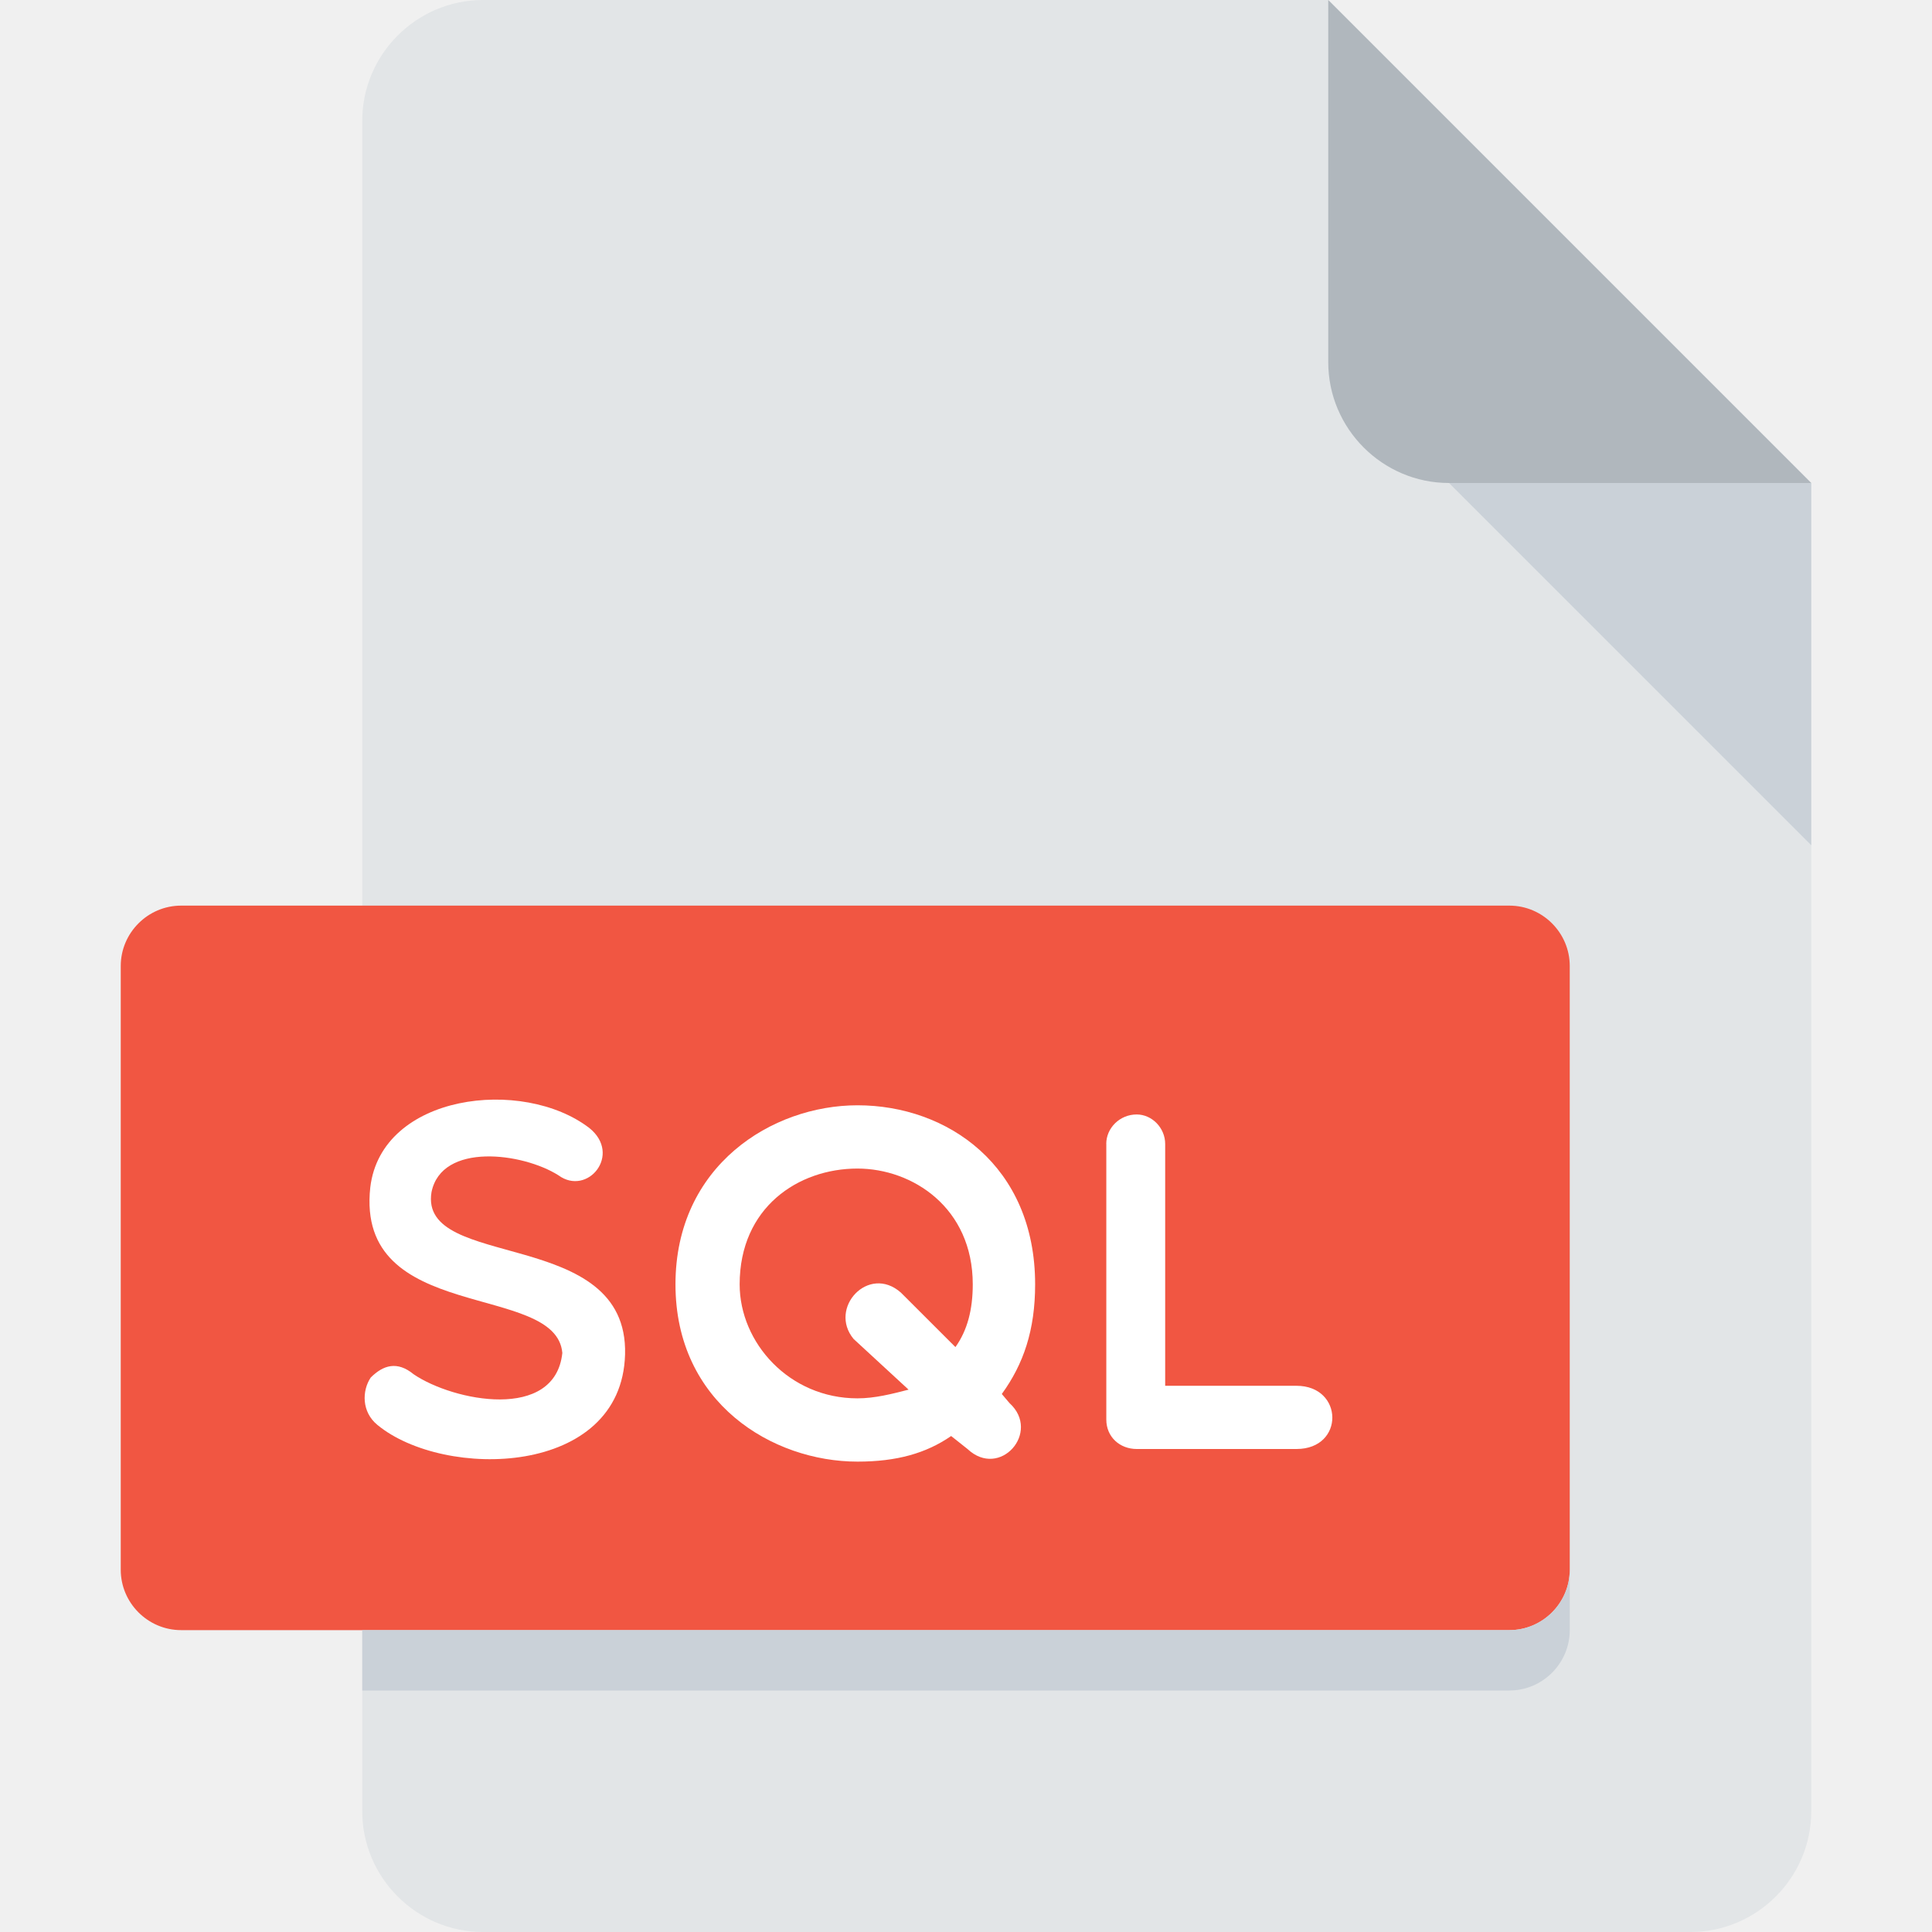
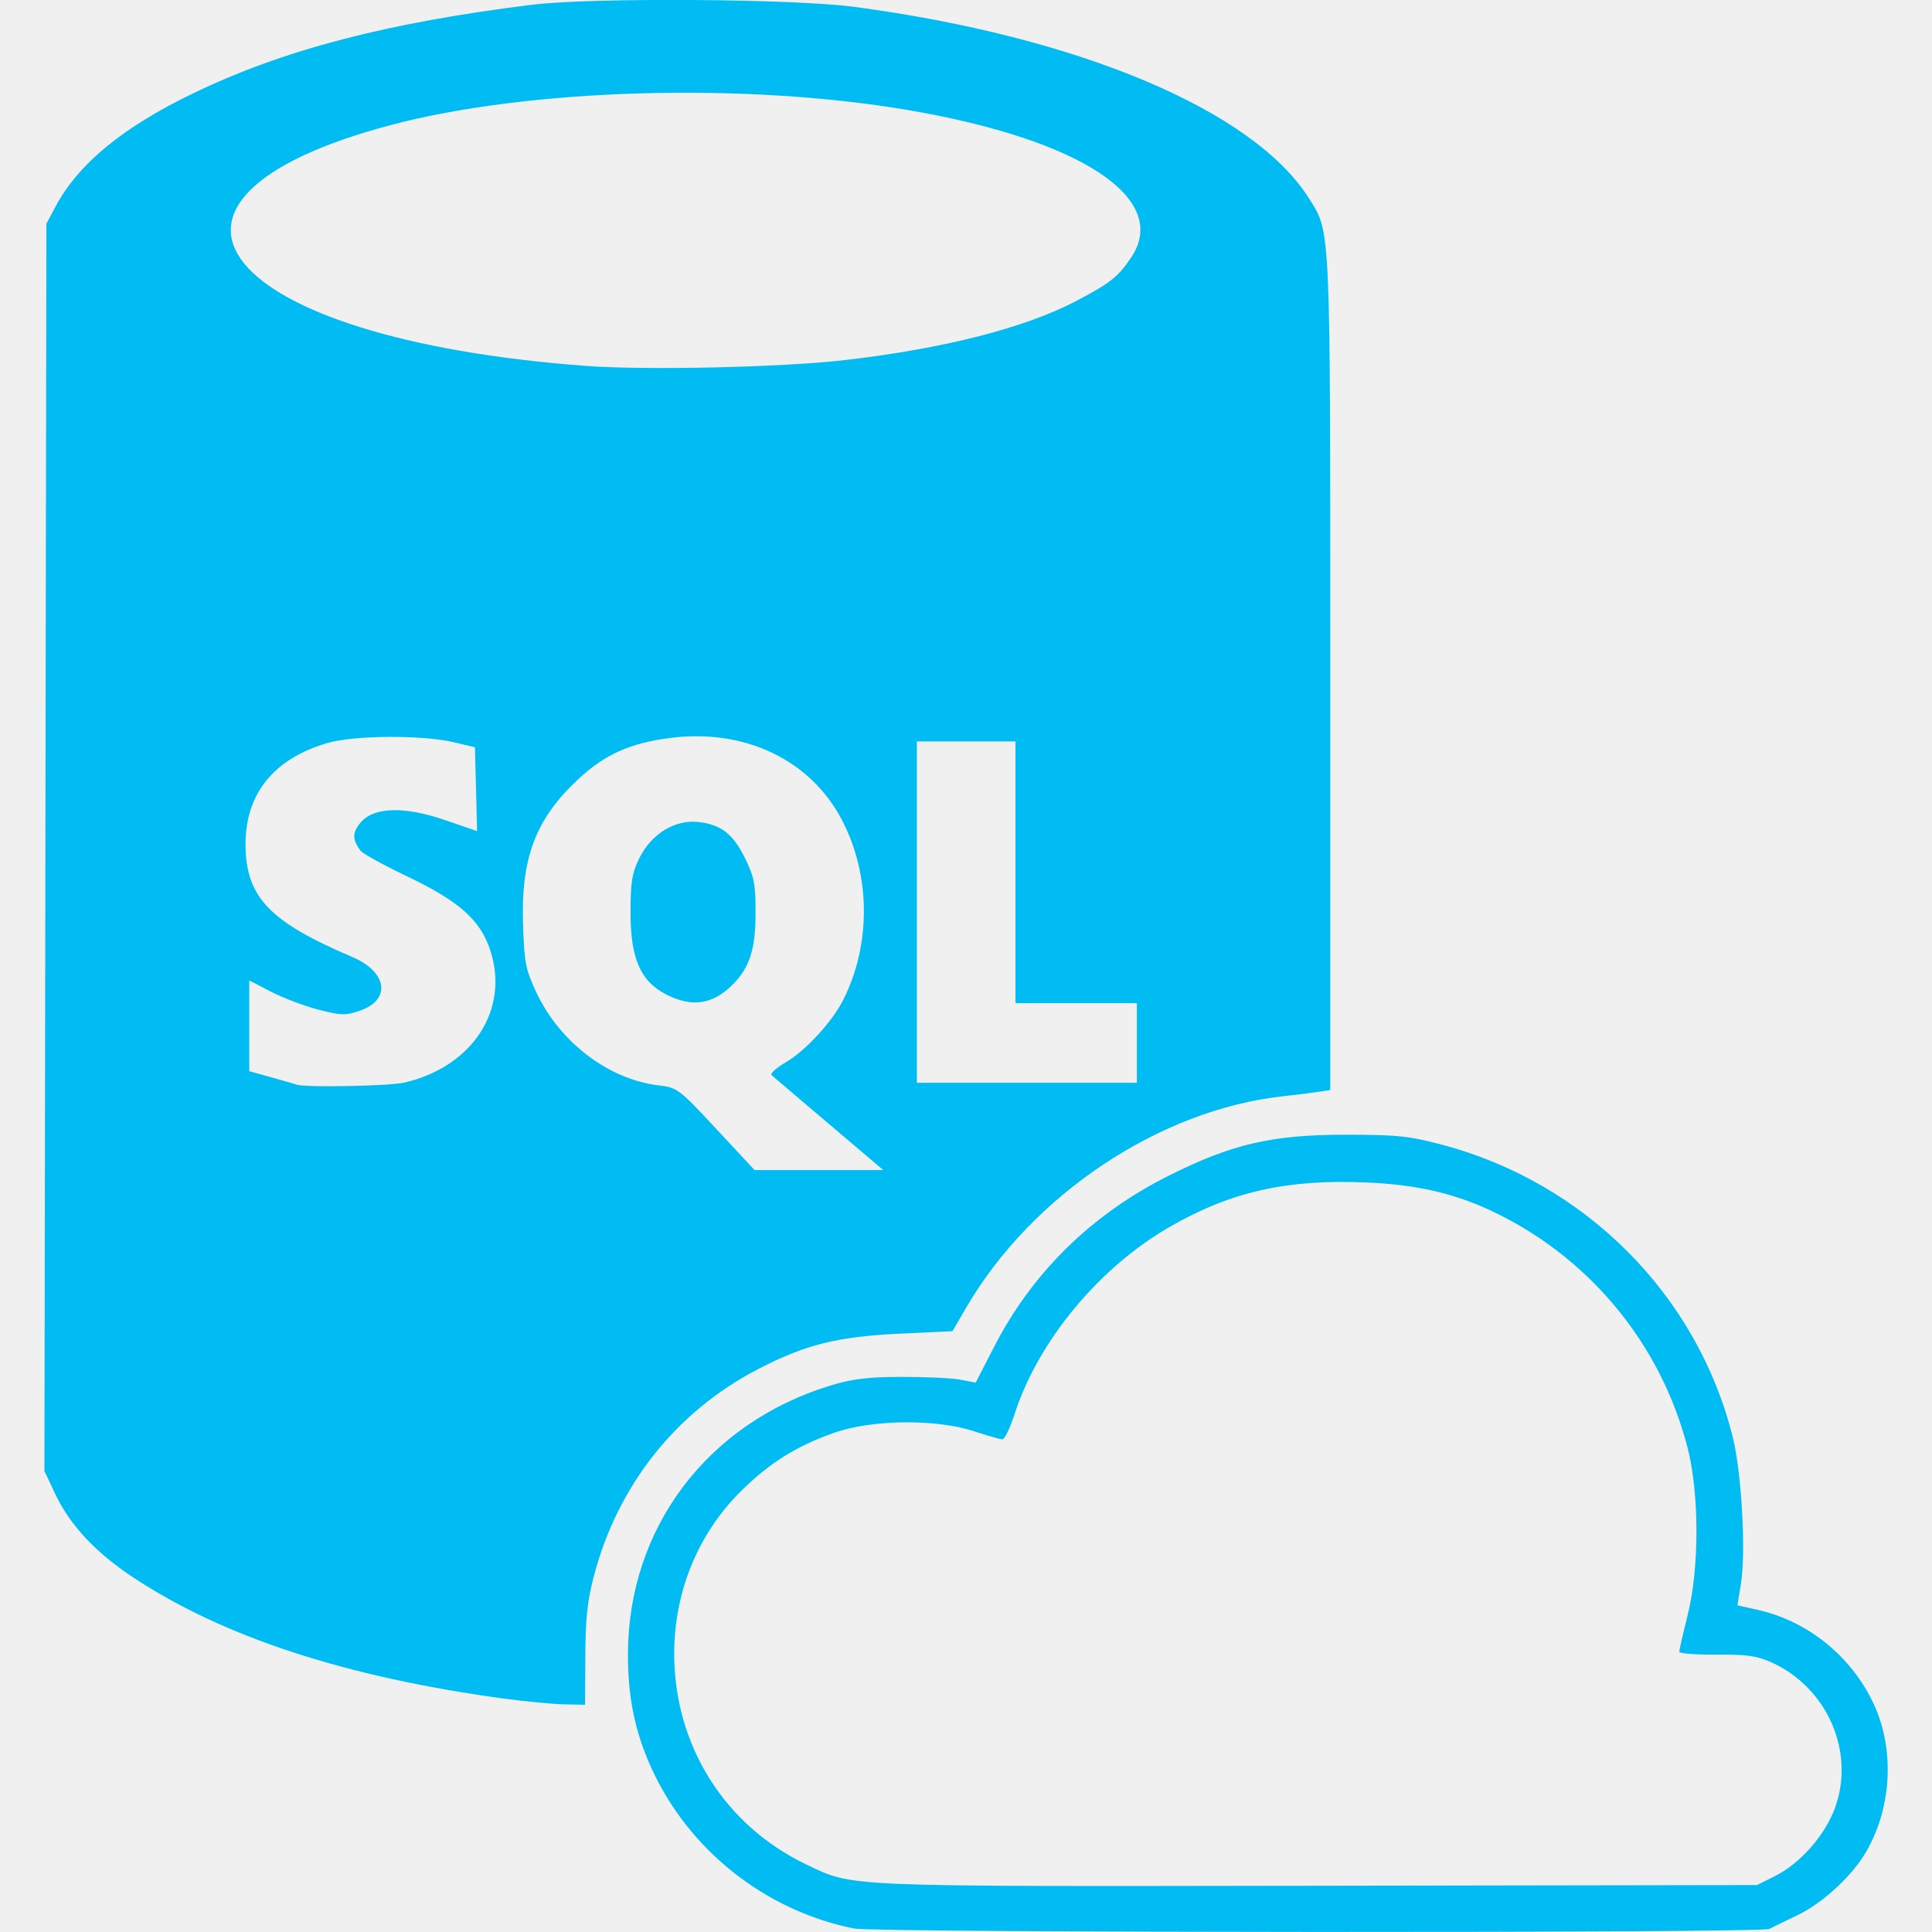
- <svg xmlns="http://www.w3.org/2000/svg" height="800px" width="800px" version="1.1" id="Layer_1" viewBox="0 0 512 512" xml:space="preserve">
-   <path style="fill:#E2E5E7;" d="M128,0c-17.6,0-32,14.4-32,32v448c0,17.6,14.4,32,32,32h320c17.6,0,32-14.4,32-32V128L352,0H128z" />
-   <path style="fill:#B0B7BD;" d="M384,128h96L352,0v96C352,113.6,366.4,128,384,128z" />
-   <polygon style="fill:#CAD1D8;" points="480,224 384,128 480,128 " />
-   <path style="fill:#F15642;" d="M416,416c0,8.8-7.2,16-16,16H48c-8.8,0-16-7.2-16-16V256c0-8.8,7.2-16,16-16h352c8.8,0,16,7.2,16,16  V416z" />
-   <g>
-     <path style="fill:#FFFFFF;" d="M98.128,314.672c2.944-24.832,40.416-29.296,58.064-15.728c8.704,7.024-0.496,18.16-8.192,12.528   c-9.456-6-30.96-8.816-33.648,4.464c-3.456,20.992,52.208,8.976,51.296,43.008c-0.896,32.496-47.968,33.248-65.632,18.672   c-4.224-3.456-4.096-9.072-1.776-12.544c3.312-3.312,7.024-4.464,11.376-0.88c10.496,7.152,37.488,12.528,39.408-5.648   C147.376,339.632,94.16,351.008,98.128,314.672z" />
-     <path style="fill:#FFFFFF;" d="M265.488,369.424l2.048,2.416c8.432,7.68-2.56,20.224-11.136,12.16l-4.336-3.44   c-6.656,4.592-14.448,6.784-24.816,6.784c-22.512,0-48.24-15.504-48.24-46.976s25.584-47.456,48.24-47.456   c23.776,0,47.072,15.984,47.072,47.456C274.32,352.528,271.232,361.504,265.488,369.424z M257.792,340.368   c0-20.336-15.984-30.688-30.56-30.688c-15.728,0-31.216,10.336-31.216,30.688c0,15.504,13.168,30.208,31.216,30.208   c4.592,0,9.072-1.152,13.552-2.304l-14.576-13.44c-6.784-8.192,3.968-19.84,12.528-12.288l14.464,14.448   C256.384,352.528,257.792,347.024,257.792,340.368z" />
-     <path style="fill:#FFFFFF;" d="M293.168,303.152c0-4.224,3.584-7.808,8.064-7.808c4.096,0,7.552,3.6,7.552,7.808v64.096h34.8   c12.528,0,12.8,16.752,0,16.752h-42.336c-4.48,0-8.064-3.184-8.064-7.792v-73.056H293.168z" />
-   </g>
-   <path style="fill:#CAD1D8;" d="M400,432H96v16h304c8.8,0,16-7.2,16-16v-16C416,424.8,408.8,432,400,432z" />
+ <svg xmlns="http://www.w3.org/2000/svg" width="800px" height="800px" viewBox="-1.61 0 70 70">
+   <path d="m -68.256,544.144 c -3.223,-0.641 -6.005,-2.845 -7.357,-5.828 -0.595,-1.312 -0.848,-2.552 -0.844,-4.133 0.012,-4.544 2.869,-8.338 7.308,-9.706 0.818,-0.252 1.357,-0.318 2.611,-0.322 0.869,-0.002 1.828,0.044 2.13,0.102 l 0.55,0.106 0.676,-1.314 c 1.381,-2.682 3.534,-4.79 6.318,-6.184 2.296,-1.15 3.739,-1.484 6.404,-1.484 1.867,0 2.3,0.045 3.504,0.364 5.201,1.378 9.255,5.46 10.531,10.604 0.32,1.288 0.479,4.176 0.293,5.308 l -0.127,0.774 0.728,0.163 c 1.826,0.409 3.401,1.684 4.207,3.405 0.797,1.702 0.651,3.905 -0.365,5.514 -0.518,0.821 -1.535,1.734 -2.383,2.14 -0.435,0.208 -0.898,0.435 -1.029,0.504 -0.295,0.155 -32.375,0.141 -33.155,-0.014 z m 33.351,-1.899 c 0.903,-0.449 1.795,-1.452 2.166,-2.435 0.77,-2.039 -0.257,-4.408 -2.305,-5.319 -0.517,-0.23 -0.904,-0.283 -1.982,-0.273 -0.737,0.007 -1.34,-0.04 -1.34,-0.103 0,-0.064 0.137,-0.662 0.304,-1.329 0.428,-1.707 0.424,-4.429 -0.01,-6.092 -0.956,-3.666 -3.433,-6.724 -6.822,-8.419 -1.489,-0.745 -2.906,-1.086 -4.841,-1.165 -2.864,-0.117 -4.863,0.334 -7.067,1.595 -2.569,1.47 -4.784,4.134 -5.643,6.787 -0.165,0.51 -0.365,0.927 -0.445,0.926 -0.08,-9.6e-4 -0.547,-0.134 -1.038,-0.296 -1.367,-0.45 -3.698,-0.423 -5.062,0.059 -1.373,0.485 -2.362,1.107 -3.391,2.133 -1.543,1.538 -2.4,3.634 -2.4,5.87 0,3.32 1.829,6.231 4.804,7.646 1.71,0.813 1.118,0.789 18.485,0.762 l 15.941,-0.025 0.644,-0.32 z m -45.994,-6.426 c -5.767,-0.782 -10.206,-2.23 -13.49,-4.401 -1.355,-0.896 -2.29,-1.898 -2.818,-3.018 l -0.393,-0.835 0.036,-22.596 0.036,-22.596 0.328,-0.616 c 0.829,-1.556 2.446,-2.884 5.021,-4.123 3.255,-1.566 7.01,-2.546 12.241,-3.193 2.154,-0.267 9.47,-0.219 11.681,0.075 8.142,1.085 14.459,3.746 16.473,6.936 0.794,1.257 0.773,0.801 0.773,17.228 l 0,15.081 -0.447,0.069 c -0.246,0.038 -0.802,0.107 -1.237,0.154 -4.483,0.479 -9.133,3.578 -11.516,7.677 l -0.488,0.839 -1.917,0.09 c -2.265,0.107 -3.419,0.397 -5.141,1.292 -2.957,1.537 -5.07,4.202 -5.932,7.481 -0.238,0.906 -0.308,1.562 -0.313,2.92 l -0.01,1.752 -0.759,-0.016 c -0.418,-0.009 -1.378,-0.1 -2.134,-0.202 z m 11.724,-20.827 c -1.082,-0.918 -2.017,-1.714 -2.079,-1.768 -0.062,-0.054 0.163,-0.26 0.499,-0.457 0.746,-0.437 1.706,-1.483 2.114,-2.303 0.997,-2.003 0.974,-4.494 -0.058,-6.476 -1.135,-2.18 -3.51,-3.324 -6.201,-2.986 -1.474,0.185 -2.397,0.598 -3.37,1.509 -1.537,1.437 -2.069,2.848 -1.988,5.268 0.046,1.376 0.095,1.624 0.489,2.459 0.847,1.798 2.618,3.142 4.423,3.355 0.679,0.08 0.738,0.125 2.087,1.575 l 1.388,1.493 2.332,0 2.332,0 -1.967,-1.669 z m -5.885,-4.687 c -0.945,-0.48 -1.304,-1.301 -1.304,-2.985 0,-1.096 0.053,-1.416 0.322,-1.964 0.431,-0.875 1.29,-1.401 2.133,-1.306 0.829,0.093 1.26,0.429 1.698,1.321 0.333,0.678 0.381,0.934 0.377,2.013 0,1.331 -0.24,2.014 -0.91,2.636 -0.699,0.651 -1.42,0.739 -2.317,0.284 z m -9.509,3.19 c 2.485,-0.573 3.835,-2.654 3.119,-4.809 -0.36,-1.085 -1.122,-1.763 -2.982,-2.653 -0.859,-0.411 -1.627,-0.832 -1.707,-0.935 -0.313,-0.402 -0.312,-0.668 0,-1.034 0.484,-0.563 1.586,-0.59 3.078,-0.075 l 1.138,0.392 -0.039,-1.519 -0.039,-1.519 -0.756,-0.18 c -1.143,-0.272 -3.614,-0.258 -4.586,0.025 -1.949,0.568 -2.976,1.842 -2.97,3.683 0.01,1.895 0.861,2.794 3.868,4.07 1.272,0.54 1.418,1.549 0.281,1.944 -0.526,0.183 -0.676,0.179 -1.509,-0.036 -0.509,-0.131 -1.28,-0.423 -1.715,-0.648 l -0.79,-0.41 0,1.644 0,1.644 0.79,0.22 c 0.435,0.121 0.852,0.241 0.928,0.268 0.314,0.109 3.344,0.052 3.888,-0.073 z m 26.551,-1.438 0,-1.443 -2.199,0 -2.199,0 0,-4.741 0,-4.741 -1.786,0 -1.786,0 0,6.184 0,6.184 3.985,0 3.985,0 0,-1.443 z m -10.582,-24.742 c 3.583,-0.415 6.524,-1.166 8.383,-2.141 1.221,-0.64 1.514,-0.871 1.983,-1.563 1.452,-2.139 -1.799,-4.29 -8.099,-5.359 -5.919,-1.004 -13.719,-0.777 -18.711,0.545 -10.3,2.728 -6.24,7.741 7.072,8.729 2.185,0.162 7.109,0.051 9.372,-0.211 z" fill="#00bcf2" transform="translate(97.599 -474.268)" />
</svg>
